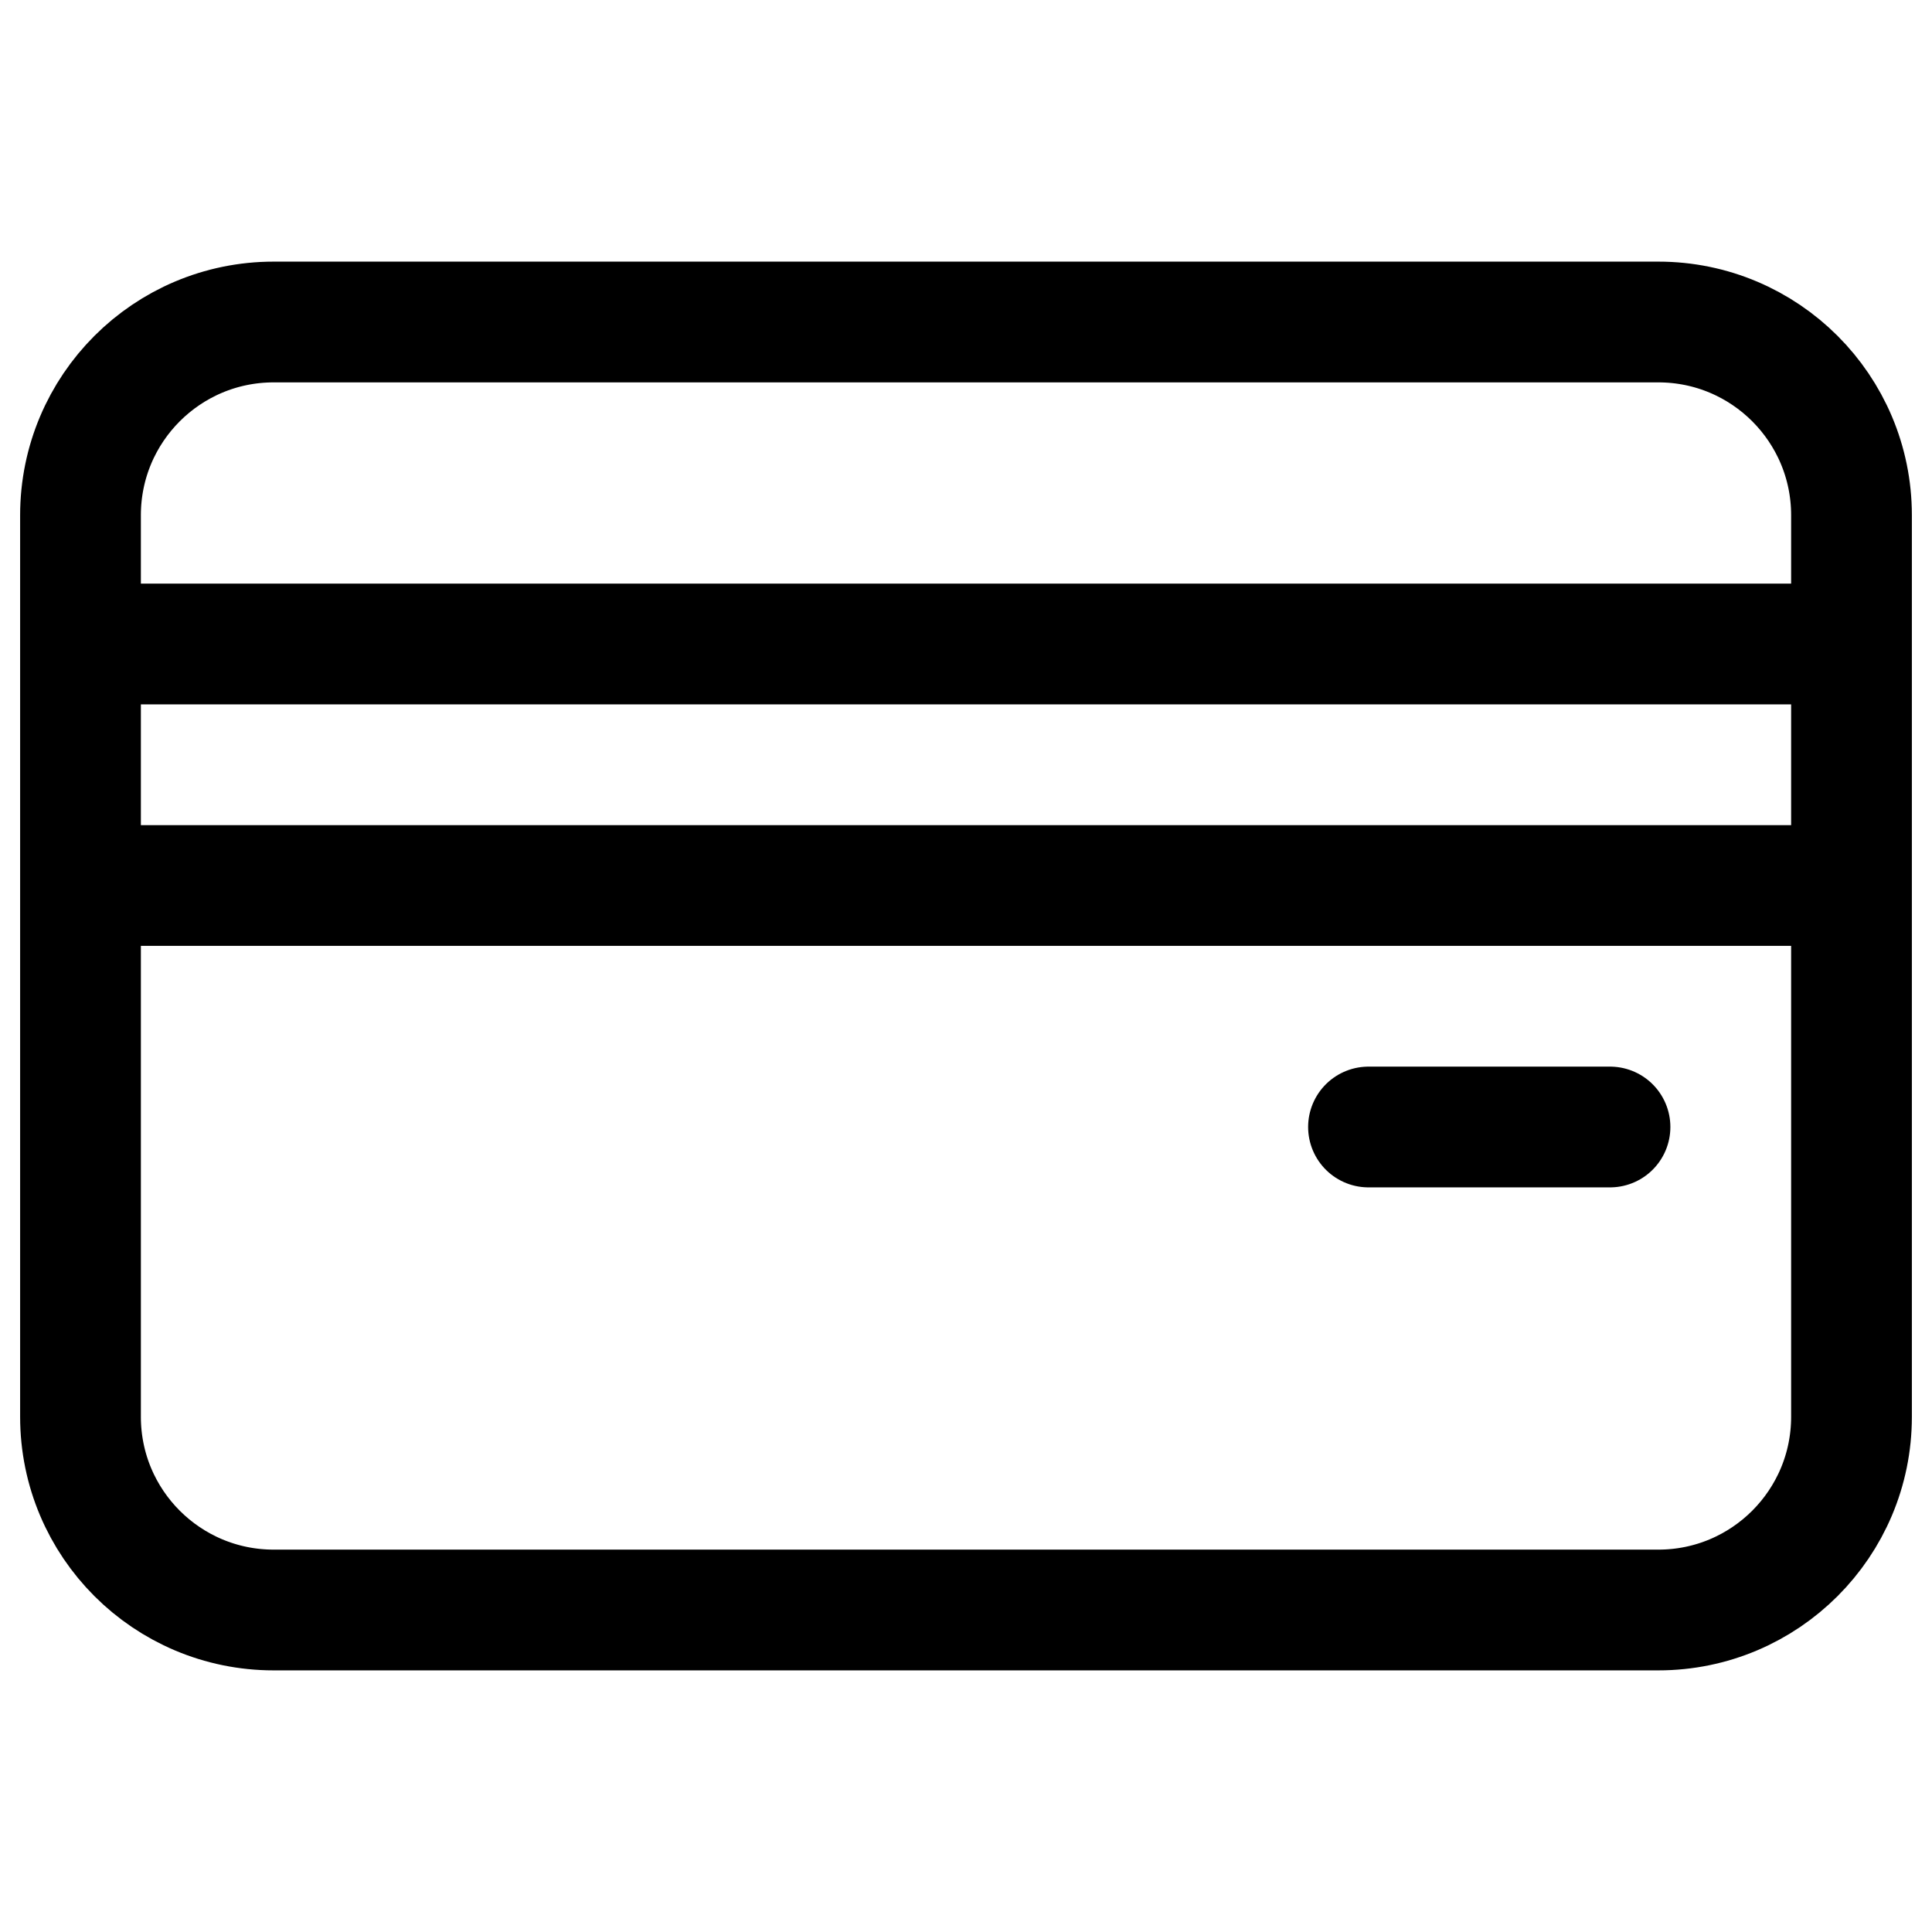
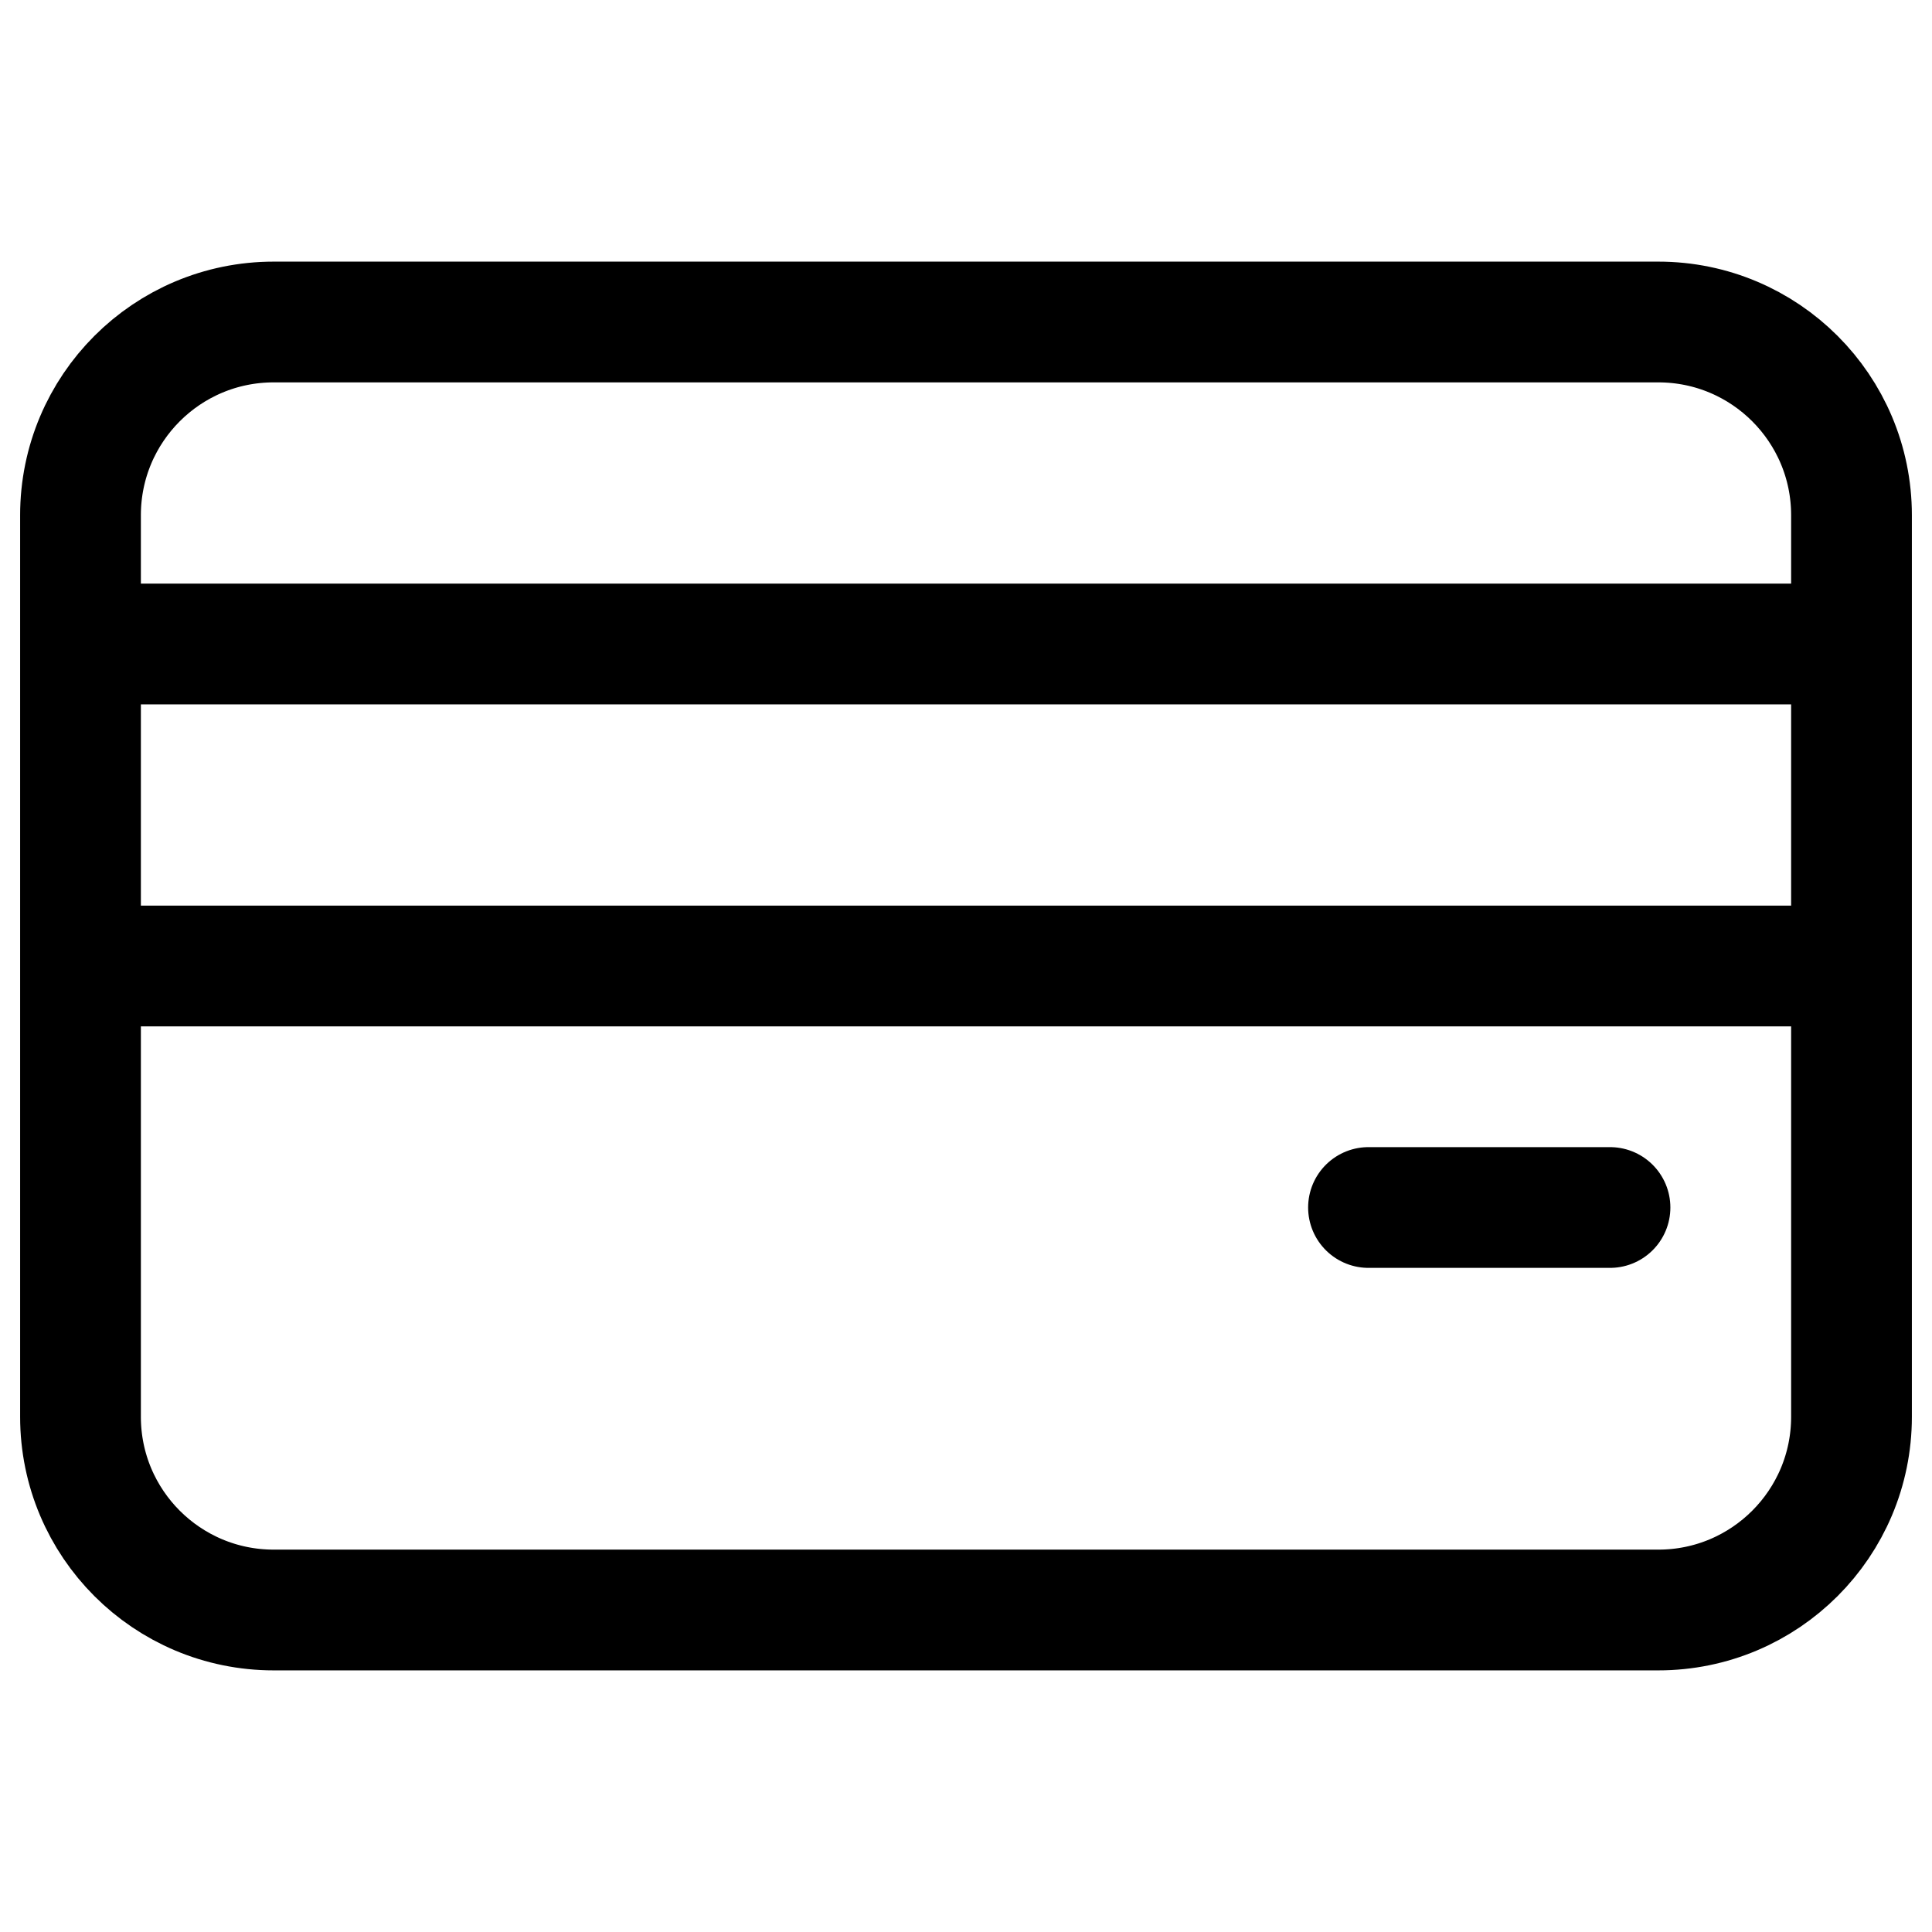
<svg xmlns="http://www.w3.org/2000/svg" width="24" height="24" fill="none" viewBox="0 0 24 24">
-   <path stroke="#000" stroke-linecap="round" stroke-linejoin="round" stroke-miterlimit="10" stroke-width="1.5" d="M1 8h22M1 11h22m-3 3h-3M3.4 4h17.2A2.4 2.4 0 0 1 23 6.4v11.2a2.4 2.4 0 0 1-2.4 2.4H3.4A2.4 2.4 0 0 1 1 17.6V6.4A2.4 2.4 0 0 1 3.4 4" />
+   <path stroke="#000" stroke-linecap="round" stroke-linejoin="round" stroke-miterlimit="10" stroke-width="1.5" d="M1 8h22M1 12h22m-3 3h-3M3.4 4h17.2A2.4 2.4 0 0 1 23 6.4v11.2a2.4 2.4 0 0 1-2.4 2.4H3.4A2.4 2.4 0 0 1 1 17.6V6.4A2.4 2.4 0 0 1 3.4 4" />
</svg>
